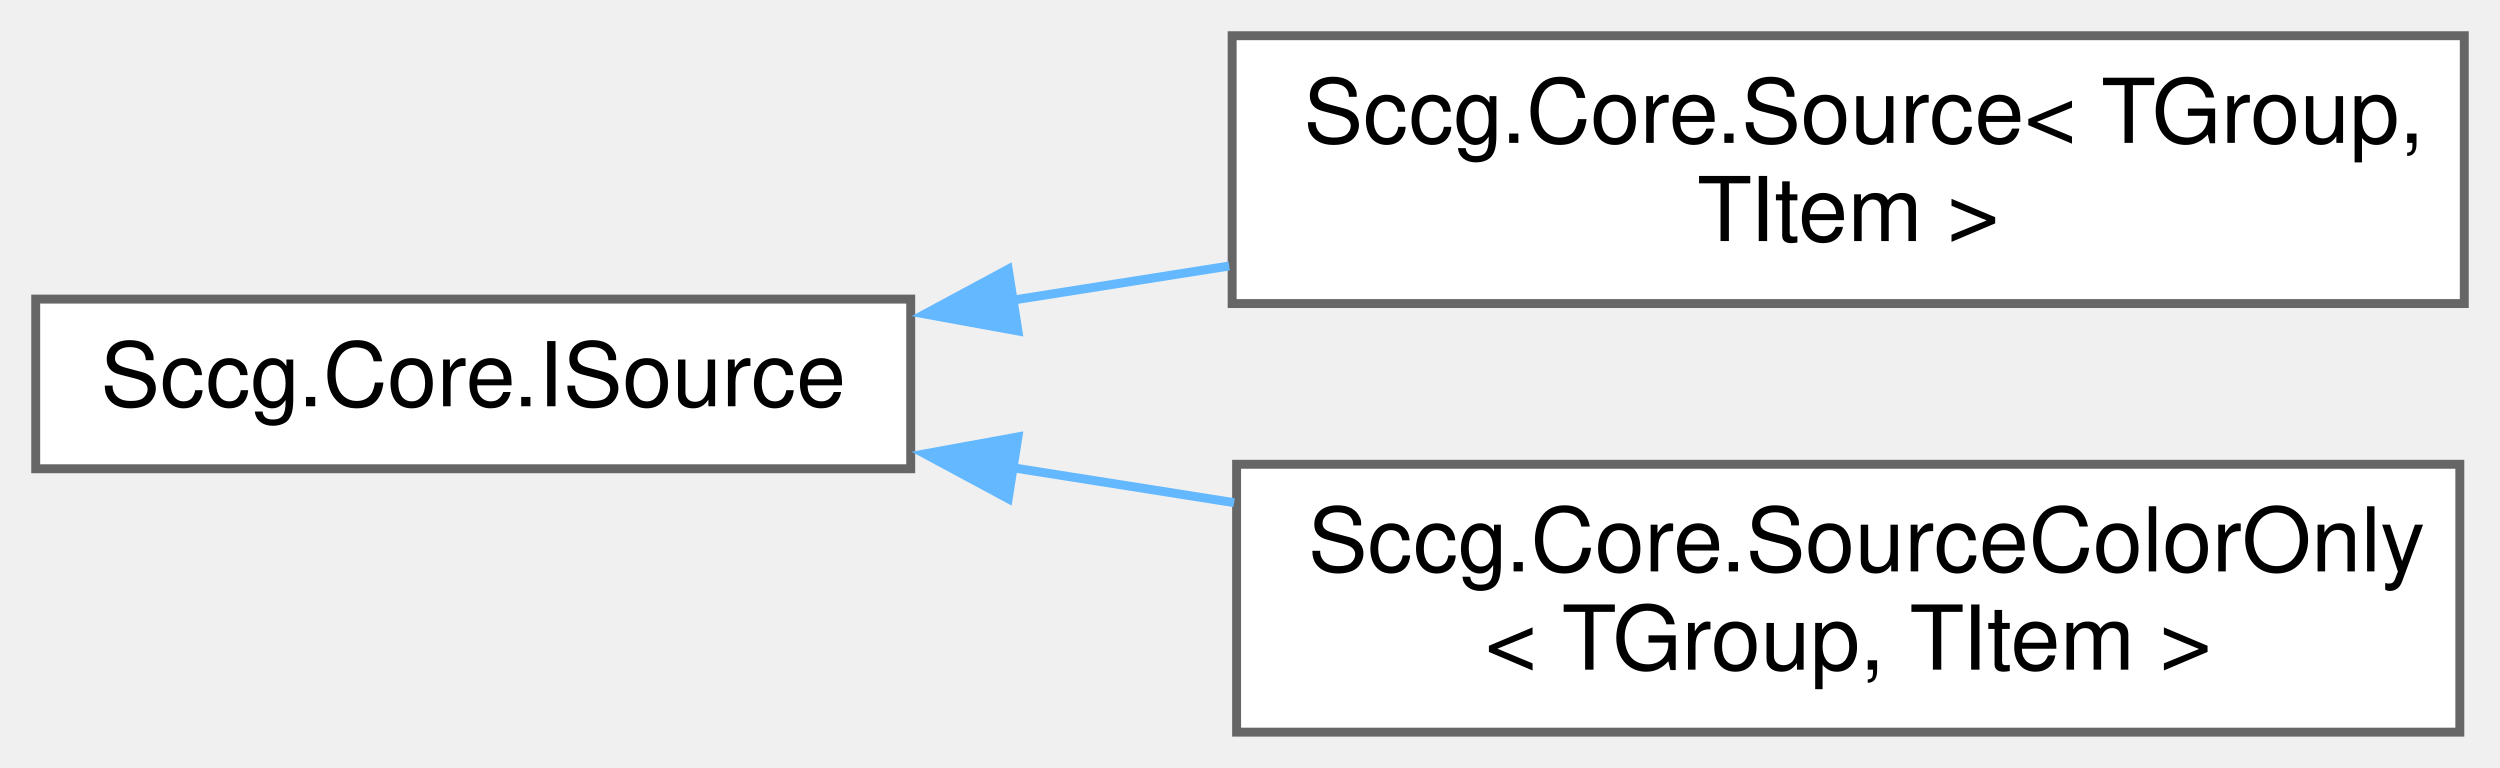
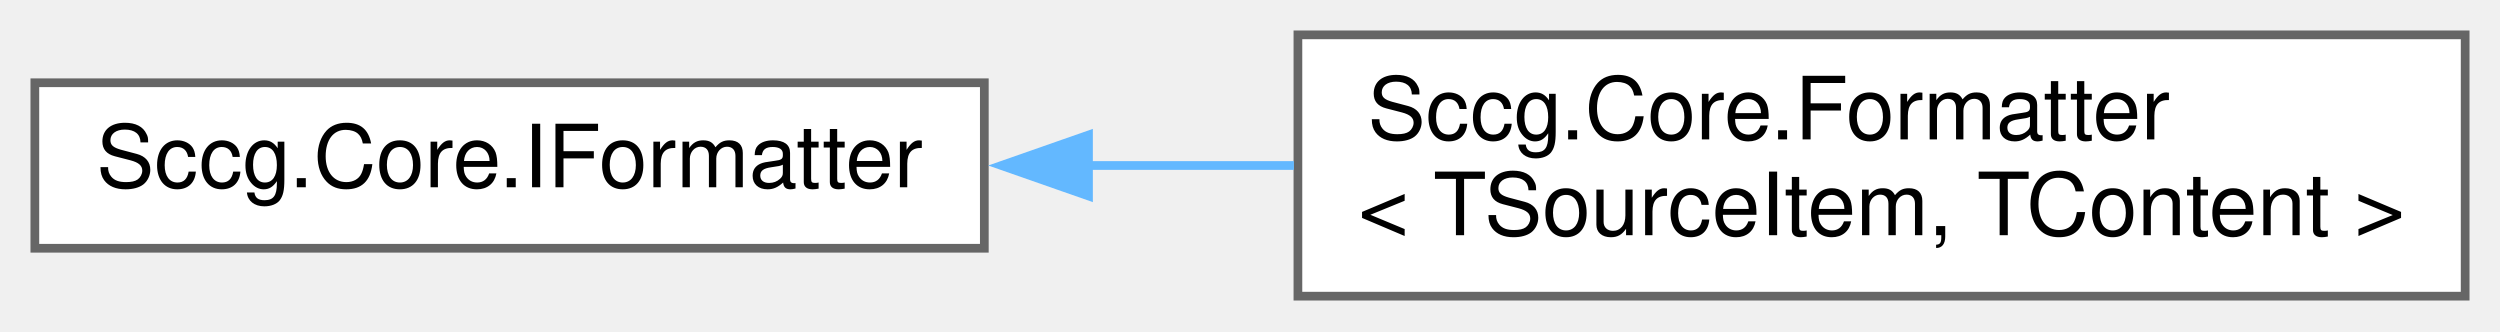
- <svg xmlns="http://www.w3.org/2000/svg" xmlns:xlink="http://www.w3.org/1999/xlink" width="280pt" height="86pt" viewBox="0.00 0.00 280.00 86.00">
-   <g id="graph0" class="graph" transform="scale(1 1) rotate(0) translate(4 82)">
+ <svg xmlns="http://www.w3.org/2000/svg" xmlns:xlink="http://www.w3.org/1999/xlink" width="287pt" height="38pt" viewBox="0.00 0.00 287.00 38.00">
+   <g id="graph0" class="graph" transform="scale(1 1) rotate(0) translate(4 34)">
    <g id="node1" class="node">
      <g id="a_node1">
-         <a xlink:href="interfaceSccg_1_1Core_1_1ISource.html" target="_top" xlink:title=" ">
-           <polygon fill="white" stroke="#666666" points="98,-48.5 0,-48.5 0,-29.5 98,-29.5 98,-48.5" />
-           <text text-anchor="middle" x="49" y="-36.5" font-family="Helvetica,sans-Serif" font-size="10.00">Sccg.Core.ISource</text>
+         <a xlink:href="interfaceSccg_1_1Core_1_1IFormatter.html" target="_top" xlink:title=" ">
+           <polygon fill="white" stroke="#666666" points="109,-24.5 0,-24.5 0,-5.5 109,-5.5 109,-24.5" />
+           <text text-anchor="middle" x="54.5" y="-12.5" font-family="Helvetica,sans-Serif" font-size="10.00">Sccg.Core.IFormatter</text>
        </a>
      </g>
    </g>
    <g id="node2" class="node">
      <g id="a_node2">
-         <a xlink:href="classSccg_1_1Core_1_1Source.html" target="_top" xlink:title=" ">
-           <polygon fill="white" stroke="#666666" points="272,-78 134,-78 134,-48 272,-48 272,-78" />
-           <text text-anchor="start" x="142" y="-66" font-family="Helvetica,sans-Serif" font-size="10.00">Sccg.Core.Source&lt; TGroup,</text>
-           <text text-anchor="middle" x="203" y="-55" font-family="Helvetica,sans-Serif" font-size="10.00"> TItem &gt;</text>
+         <a xlink:href="classSccg_1_1Core_1_1Formatter.html" target="_top" xlink:title=" ">
+           <polygon fill="white" stroke="#666666" points="279,-30 145,-30 145,0 279,0 279,-30" />
+           <text text-anchor="start" x="153" y="-18" font-family="Helvetica,sans-Serif" font-size="10.00">Sccg.Core.Formatter</text>
+           <text text-anchor="middle" x="212" y="-7" font-family="Helvetica,sans-Serif" font-size="10.00">&lt; TSourceItem, TContent &gt;</text>
        </a>
      </g>
    </g>
    <g id="edge1" class="edge">
-       <path fill="none" stroke="#63b8ff" d="M109.21,-48.35C117.23,-49.62 125.51,-50.92 133.67,-52.21" />
-       <polygon fill="#63b8ff" stroke="#63b8ff" points="110.01,-44.93 99.59,-46.83 108.92,-51.85 110.01,-44.93" />
-     </g>
-     <g id="node3" class="node">
-       <g id="a_node3">
-         <a xlink:href="classSccg_1_1Core_1_1SourceColorOnly.html" target="_top" xlink:title=" ">
-           <polygon fill="white" stroke="#666666" points="271.5,-30 134.5,-30 134.5,0 271.5,0 271.5,-30" />
-           <text text-anchor="start" x="142.5" y="-18" font-family="Helvetica,sans-Serif" font-size="10.00">Sccg.Core.SourceColorOnly</text>
-           <text text-anchor="middle" x="203" y="-7" font-family="Helvetica,sans-Serif" font-size="10.00">&lt; TGroup, TItem &gt;</text>
-         </a>
-       </g>
-     </g>
-     <g id="edge2" class="edge">
-       <path fill="none" stroke="#63b8ff" d="M109.39,-29.62C117.53,-28.34 125.94,-27.01 134.22,-25.7" />
-       <polygon fill="#63b8ff" stroke="#63b8ff" points="108.92,-26.15 99.59,-31.17 110.01,-33.07 108.92,-26.15" />
+       <path fill="none" stroke="#63b8ff" d="M120.79,-15C128.64,-15 136.67,-15 144.54,-15" />
+       <polygon fill="#63b8ff" stroke="#63b8ff" points="120.96,-11.5 110.96,-15 120.96,-18.5 120.96,-11.5" />
    </g>
  </g>
</svg>
